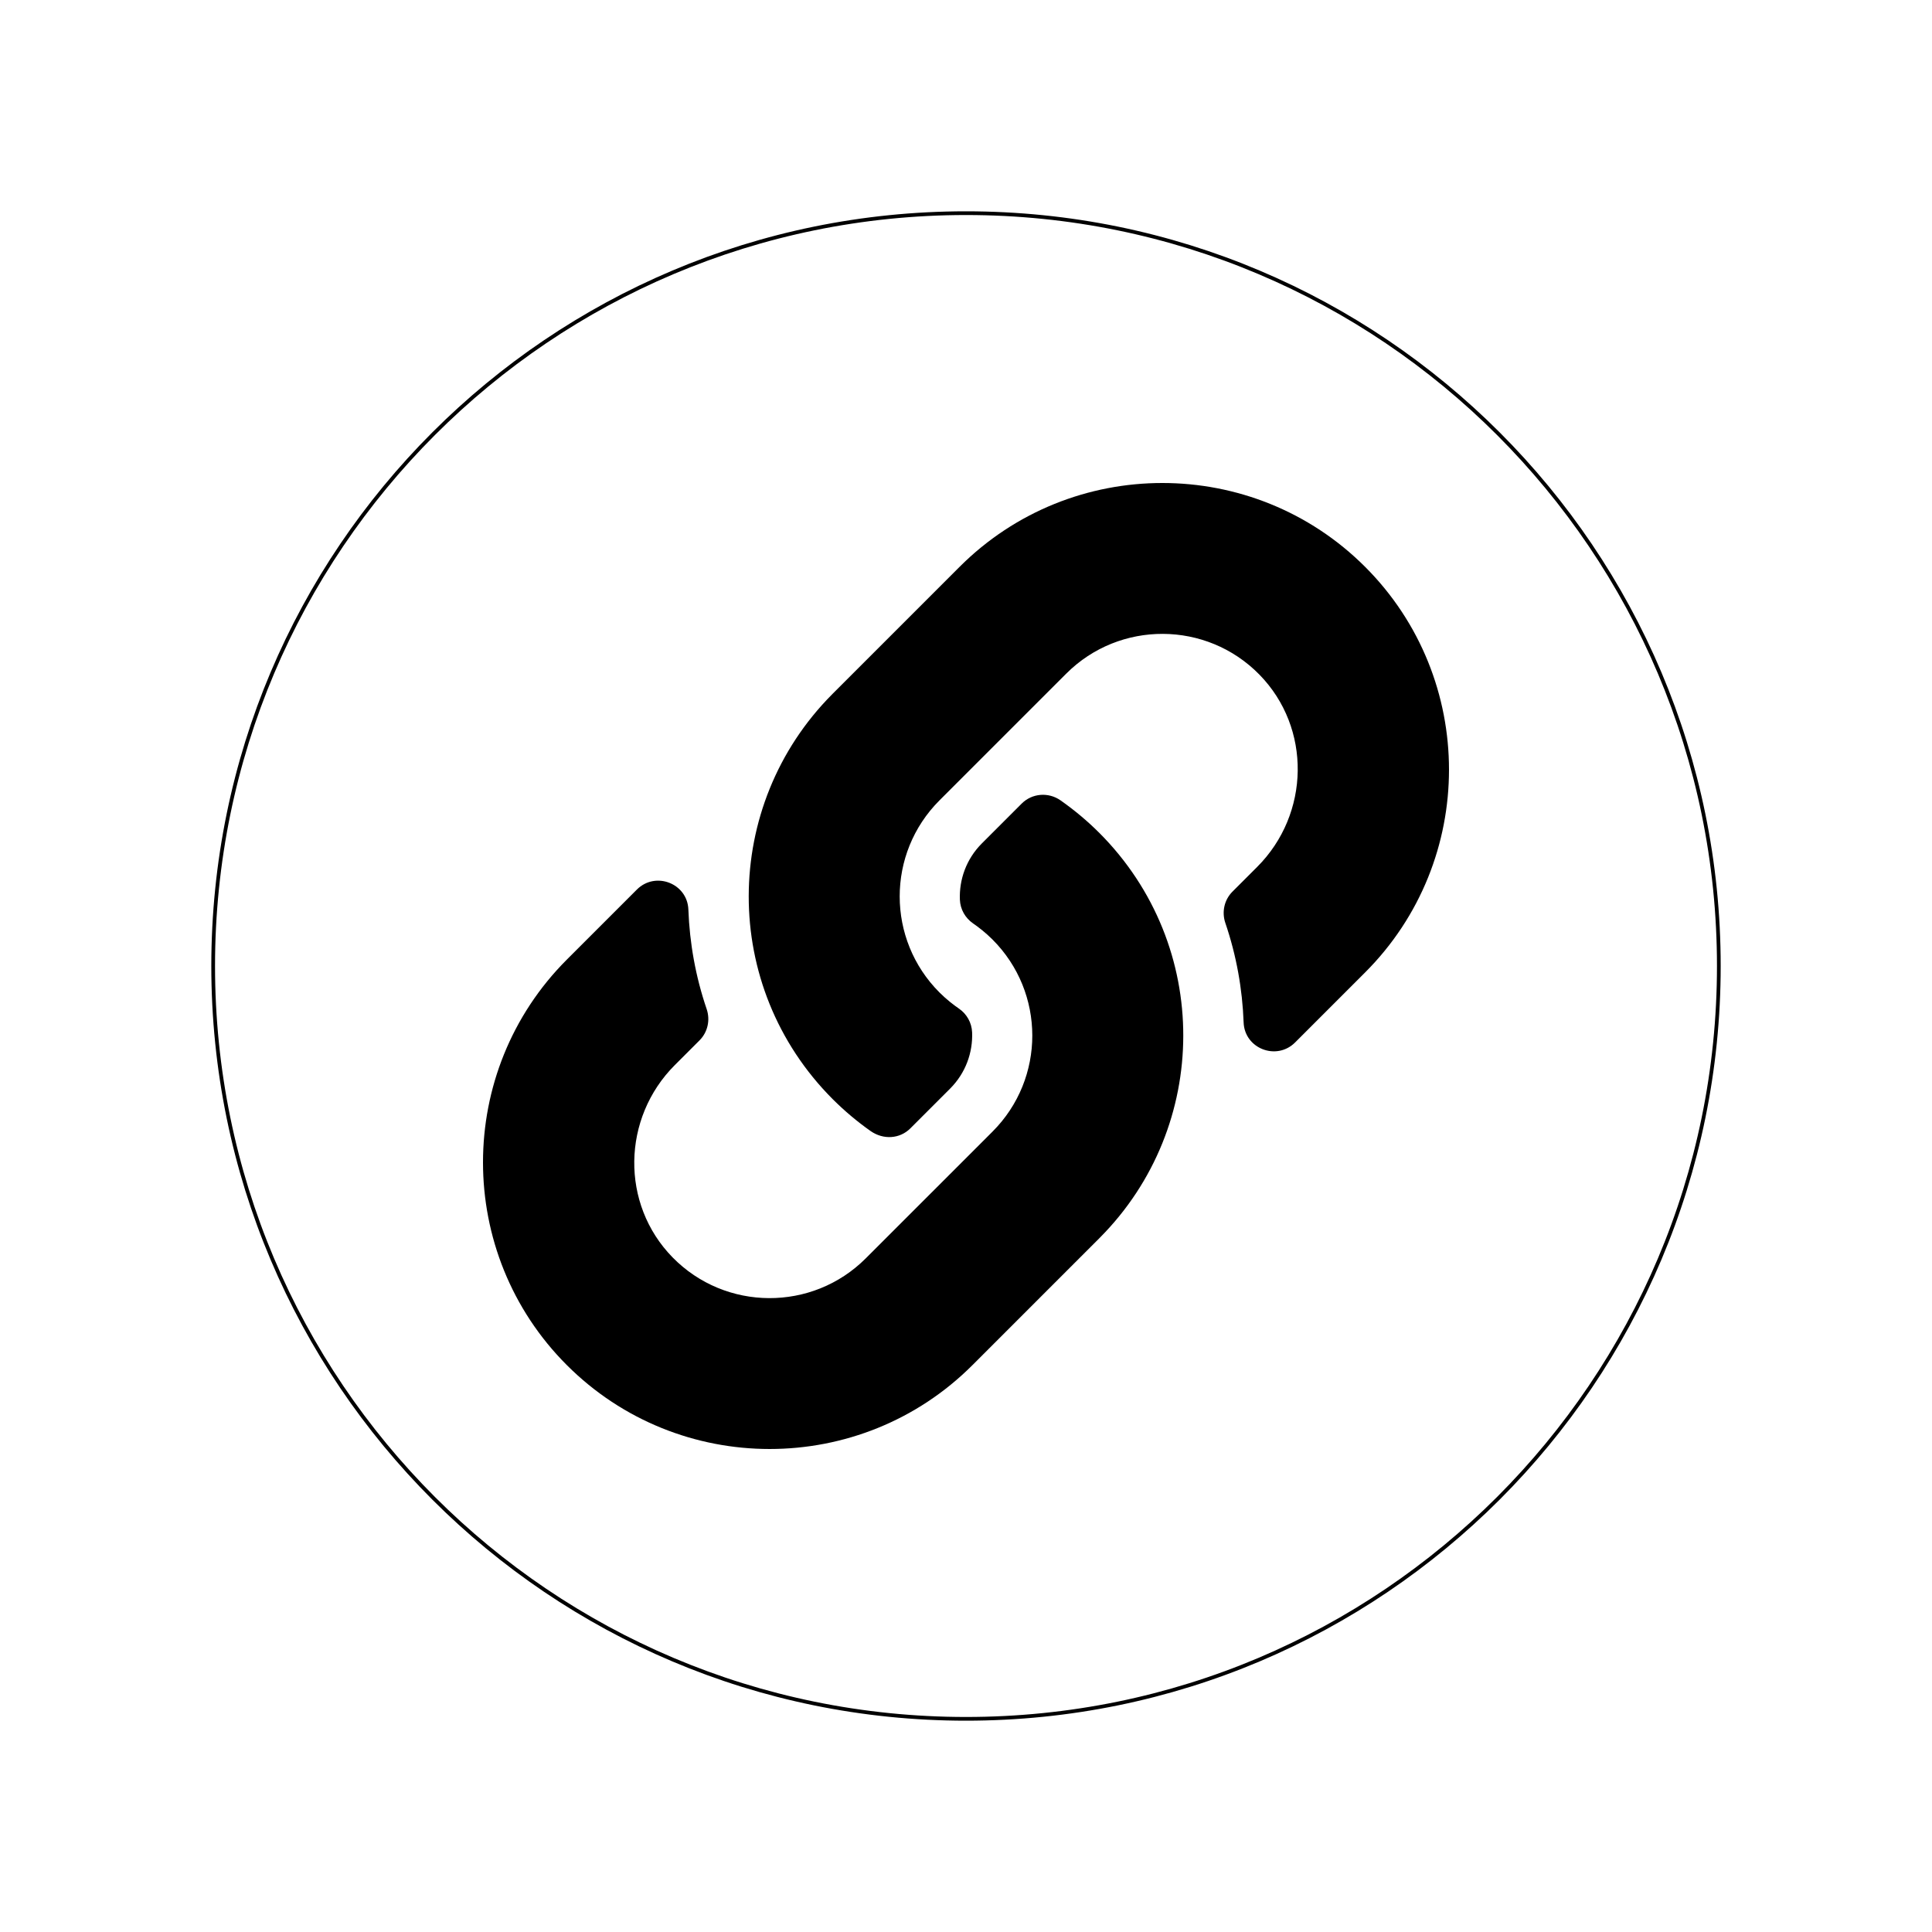
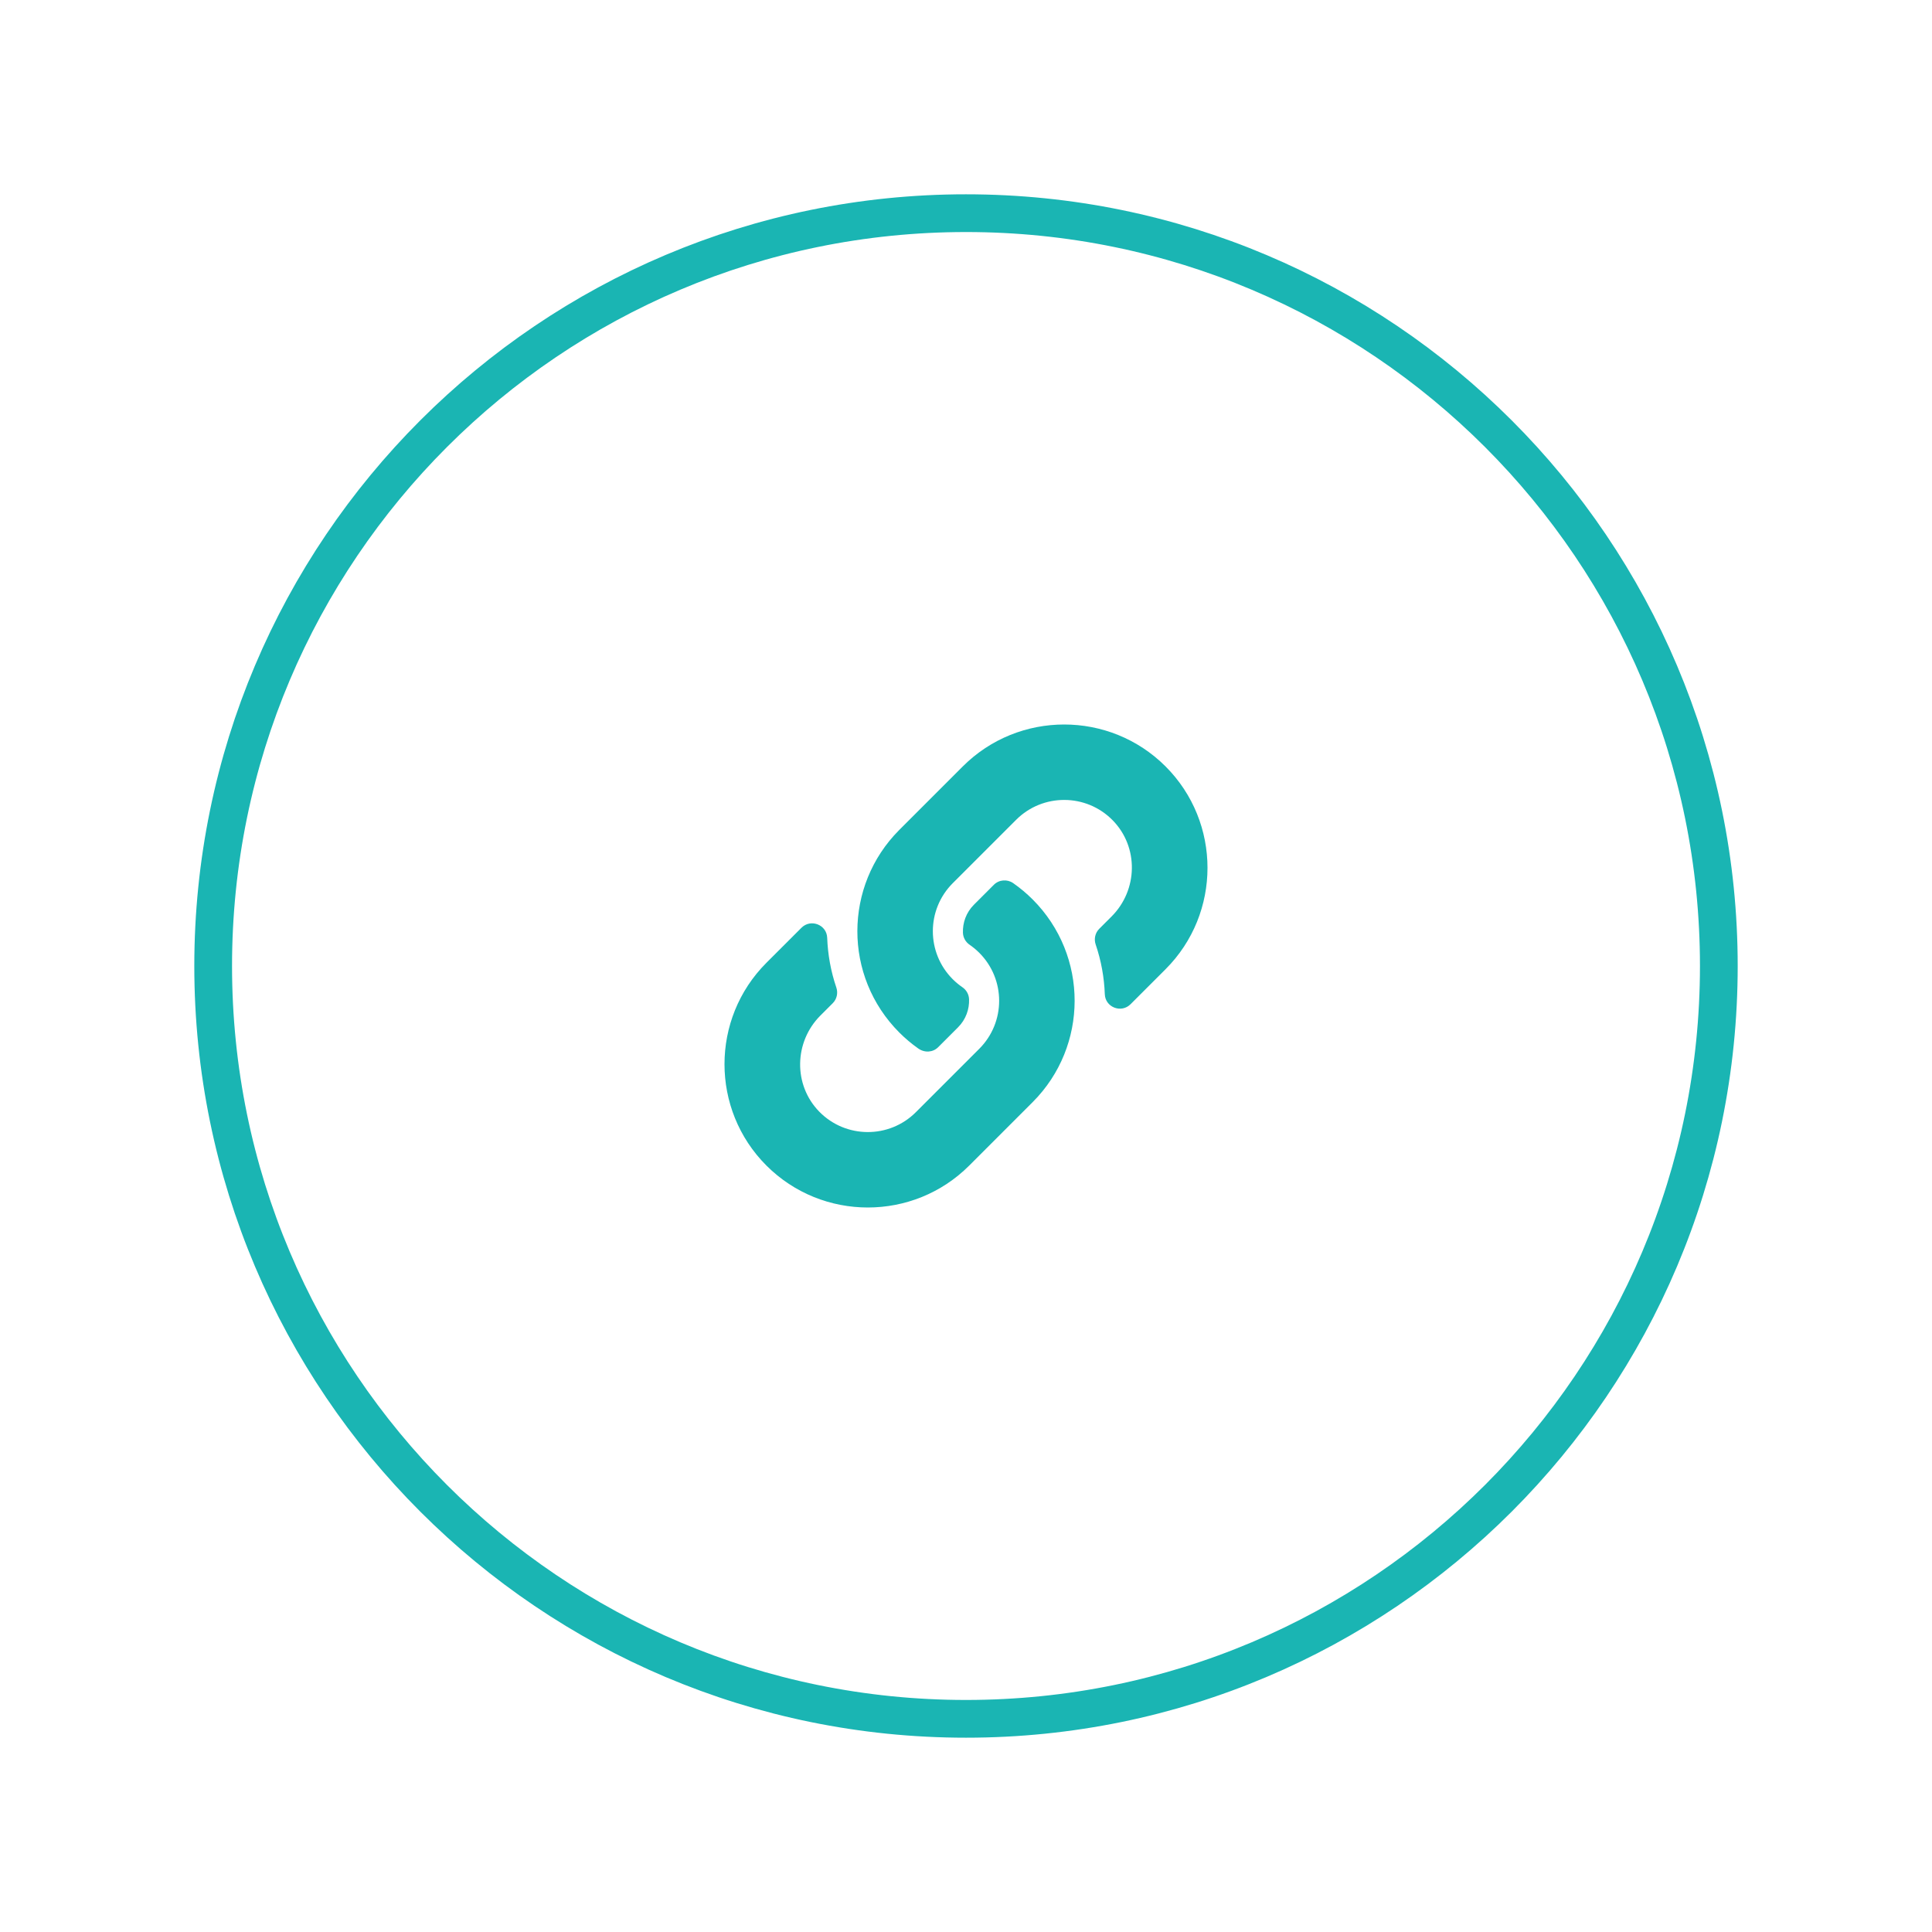
<svg xmlns="http://www.w3.org/2000/svg" height="512.0" viewBox="0 0 512.0 512.0" width="512.0" version="1.1" id="svg2">
  <defs id="defs3466" />
-   <g id="g3460" transform="matrix(0.5,0,0,0.5,127.9997,128)">
-     <path style="fill:#000000" d="m 326.612,185.391 c 59.747,59.809 58.927,155.698 0.36,214.59 -0.11,0.12 -0.24,0.25 -0.36,0.37 l -67.2,67.2 c -59.27,59.27 -155.699,59.262 -214.96,0 -59.27,-59.26 -59.27,-155.7 0,-214.96 l 37.106,-37.106 c 9.84,-9.84 26.786,-3.3 27.294,10.606 0.648,17.722 3.826,35.527 9.69,52.721 1.986,5.822 0.567,12.262 -3.783,16.612 l -13.087,13.087 c -28.026,28.026 -28.905,73.66 -1.155,101.96 28.024,28.579 74.086,28.749 102.325,0.51 l 67.2,-67.19 c 28.191,-28.191 28.073,-73.757 0,-101.83 -3.701,-3.694 -7.429,-6.564 -10.341,-8.569 -4.061,-2.817 -6.74,-7.378 -6.946,-12.575 -0.397,-10.598 3.347,-21.487 11.697,-29.837 l 21.054,-21.055 c 5.521,-5.521 14.182,-6.199 20.584,-1.731 7.634,5.375 14.339,11.025 20.517,17.202 z M 467.547,44.449 c -59.261,-59.262 -155.69,-59.27 -214.96,0 l -67.2,67.2 c -0.12,0.12 -0.25,0.25 -0.36,0.37 -58.566,58.892 -59.387,154.781 0.36,214.59 6.183,6.172 12.887,11.822 20.046,16.87 6.877,4.794 15.539,4.115 21.059,-1.405 l 21.054,-21.055 c 8.35,-8.35 12.094,-19.239 11.698,-29.806 -0.206,-5.228 -2.886,-9.79 -6.895,-12.571 -2.964,-2.04 -6.692,-4.91 -10.393,-8.604 -28.073,-28.073 -28.191,-73.639 0,-101.83 l 67.2,-67.19 c 28.239,-28.239 74.3,-28.069 102.325,0.51 27.75,28.3 26.872,73.934 -1.155,101.96 l -13.087,13.087 c -4.35,4.35 -5.769,10.79 -3.783,16.612 5.864,17.194 9.042,34.999 9.69,52.721 0.509,13.906 17.454,20.446 27.294,10.606 l 37.106,-37.106 c 59.271,-59.259 59.271,-155.699 0.001,-214.959 z" id="path3462" />
-   </g>
-   <circle style="fill:none;stroke:#000000;stroke-width:0.985;stroke-miterlimit:4;stroke-dasharray:none;stroke-opacity:1" id="path3470" cx="256" cy="256" r="199.508" />
+   <path id="path3462" d="m 273.653,238.348 c 14.937,14.952 14.732,38.925 0.09,53.648 -0.028,0.03 -0.06,0.062 -0.09,0.092 l -16.8,16.8 c -14.818,14.818 -38.925,14.816 -53.74,0 -14.818,-14.815 -14.818,-38.925 0,-53.74 l 9.277,-9.277 c 2.46,-2.46 6.697,-0.825 6.824,2.651 0.162,4.431 0.957,8.882 2.422,13.18 0.496,1.456 0.142,3.066 -0.946,4.153 l -3.272,3.272 c -7.006,7.006 -7.226,18.415 -0.289,25.49 7.006,7.145 18.521,7.187 25.581,0.128 l 16.8,-16.797 c 7.048,-7.048 7.018,-18.439 0,-25.457 -0.925,-0.923 -1.857,-1.641 -2.585,-2.142 -1.015,-0.704 -1.685,-1.845 -1.736,-3.144 -0.099,-2.649 0.837,-5.372 2.924,-7.459 l 5.263,-5.264 c 1.38,-1.38 3.546,-1.55 5.146,-0.433 1.909,1.344 3.585,2.756 5.129,4.301 z m 35.234,-35.236 c -14.815,-14.816 -38.922,-14.818 -53.74,0 l -16.8,16.8 c -0.03,0.03 -0.062,0.062 -0.09,0.092 -14.642,14.723 -14.847,38.695 0.09,53.648 1.546,1.543 3.222,2.955 5.012,4.218 1.719,1.198 3.885,1.029 5.265,-0.351 l 5.263,-5.264 c 2.087,-2.087 3.023,-4.81 2.925,-7.452 -0.052,-1.307 -0.722,-2.447 -1.724,-3.143 -0.741,-0.51 -1.673,-1.228 -2.598,-2.151 -7.018,-7.018 -7.048,-18.41 0,-25.457 l 16.8,-16.797 c 7.06,-7.06 18.575,-7.017 25.581,0.128 6.938,7.075 6.718,18.483 -0.289,25.49 l -3.272,3.272 c -1.087,1.087 -1.442,2.697 -0.946,4.153 1.466,4.298 2.26,8.75 2.422,13.18 0.127,3.477 4.364,5.112 6.824,2.651 l 9.277,-9.277 c 14.818,-14.815 14.818,-38.925 2.5e-4,-53.74 z" style="fill:#1ab5b3;fill-opacity:1" />
+   <circle style="fill:none;stroke:#1ab5b3;stroke-width:10;stroke-miterlimit:5;stroke-dasharray:none;stroke-opacity:1" id="path3470" cx="256" cy="256" r="199.508" />
</svg>
